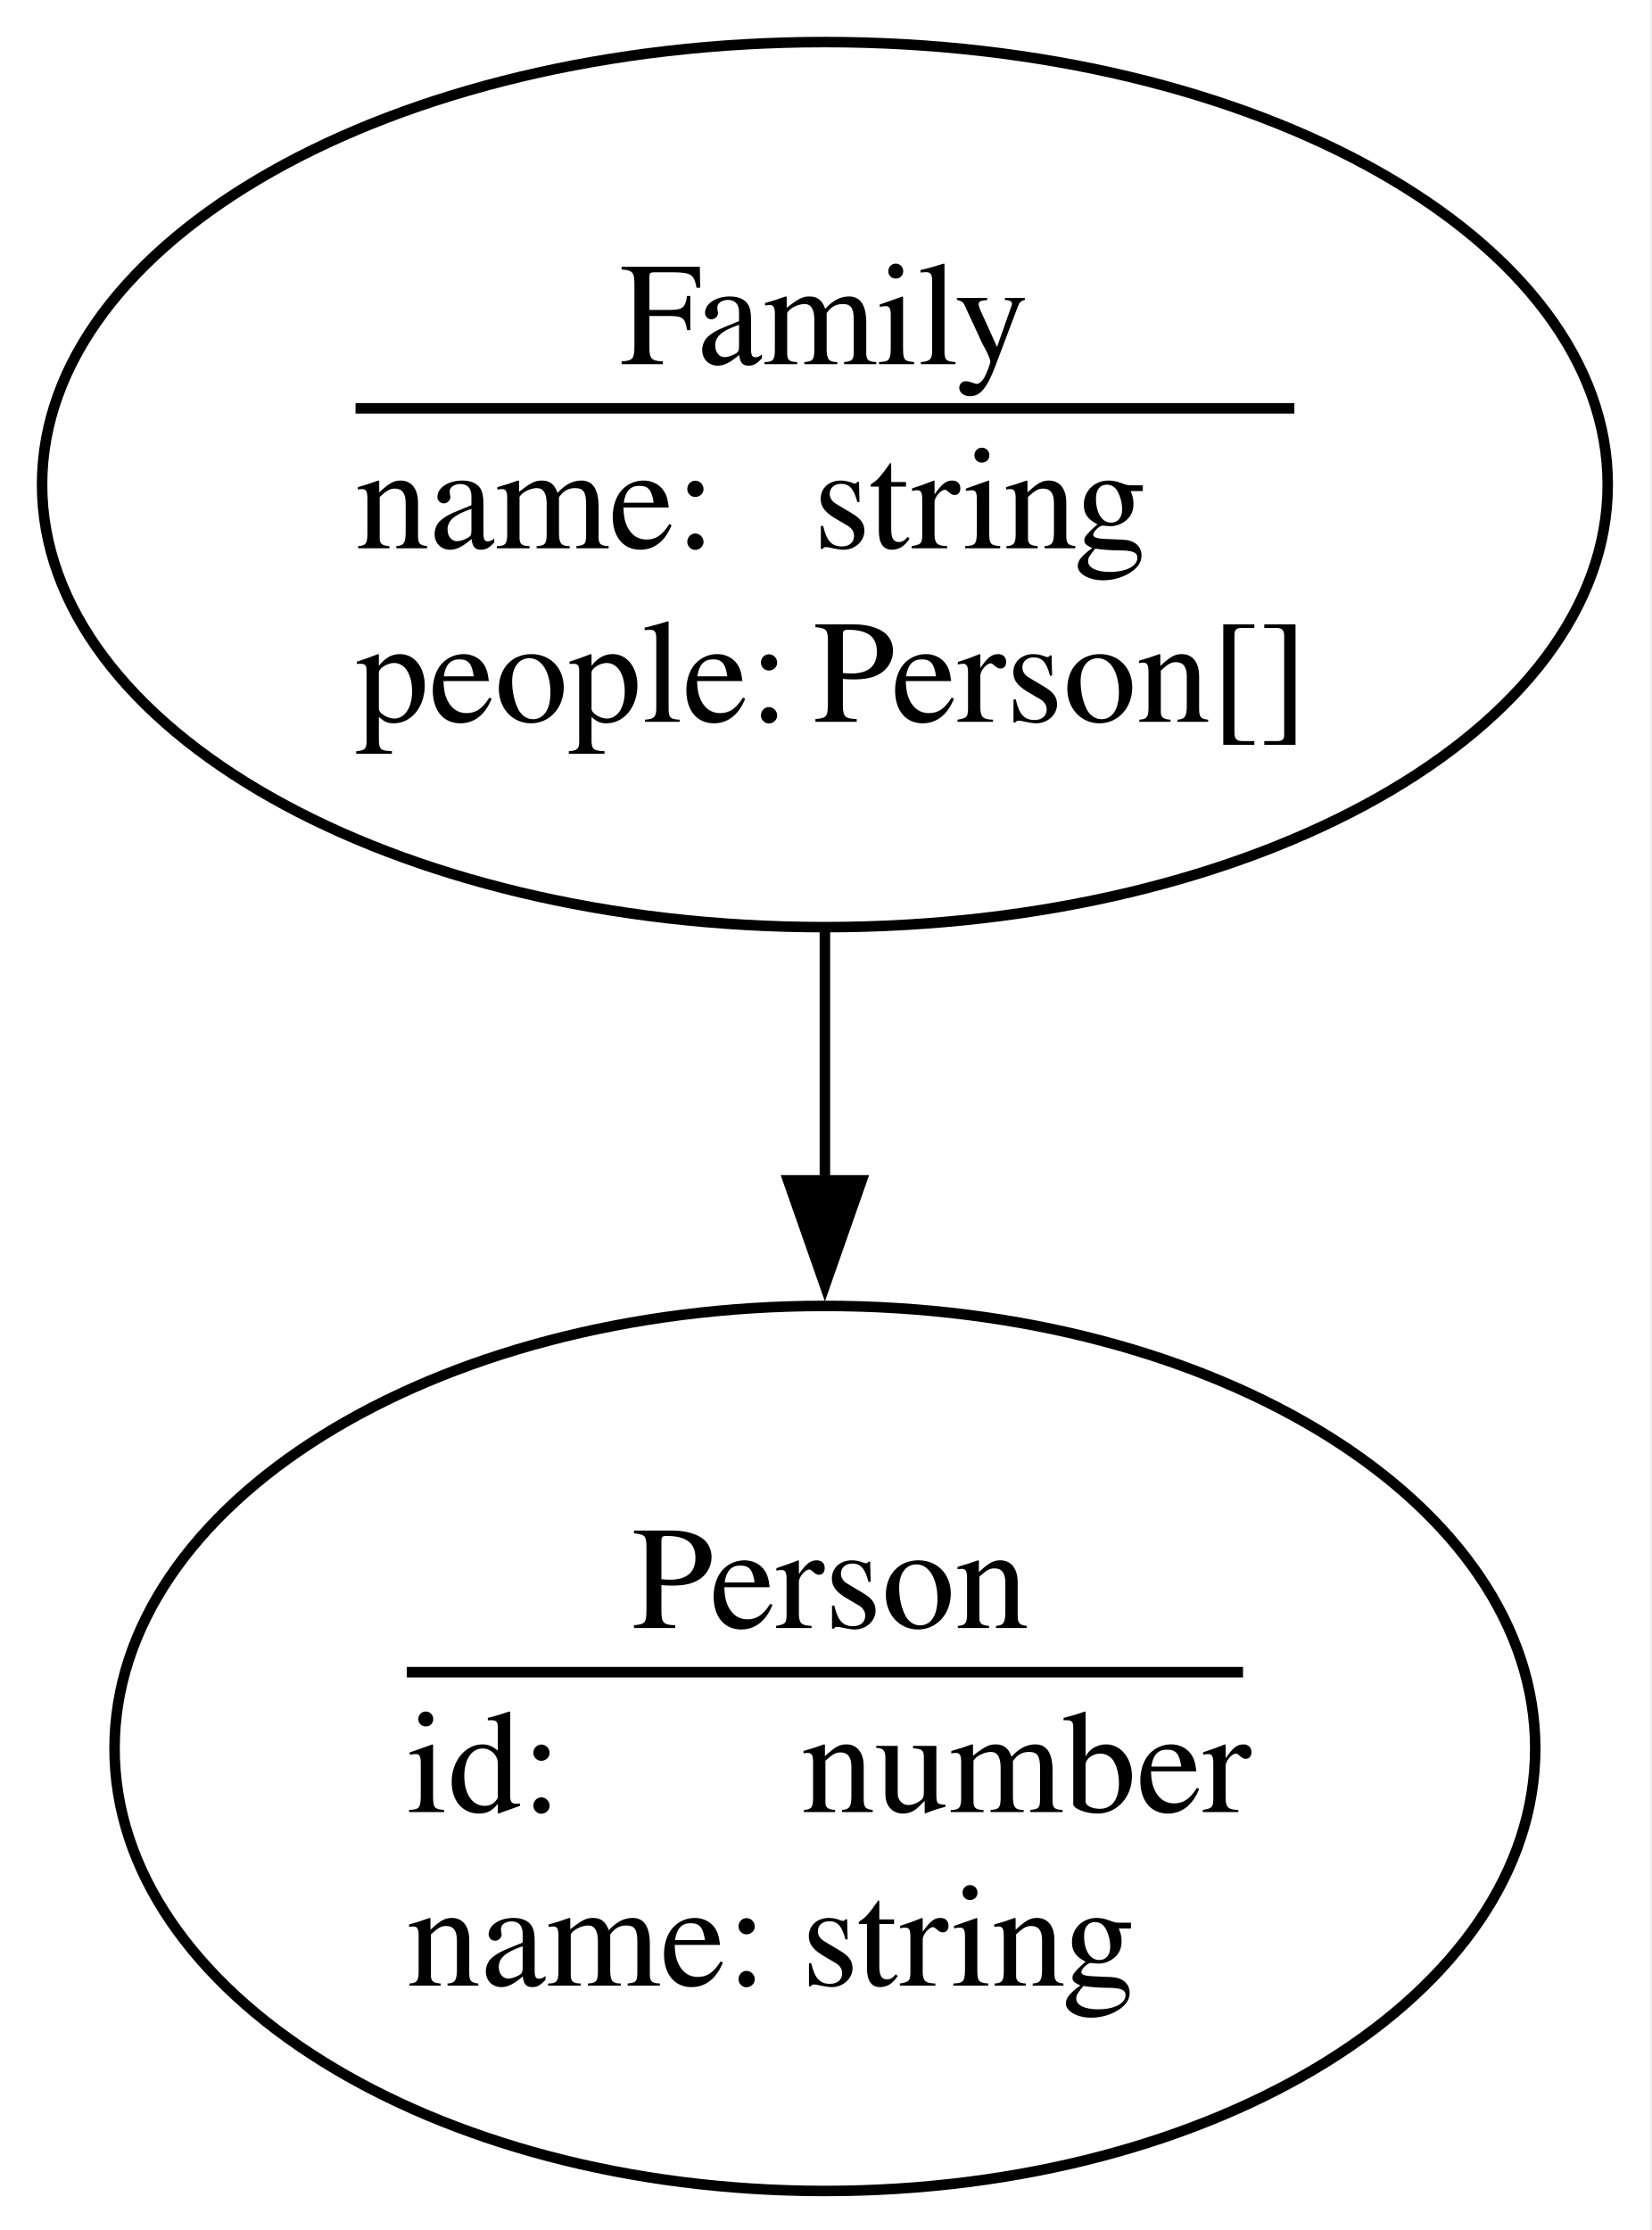
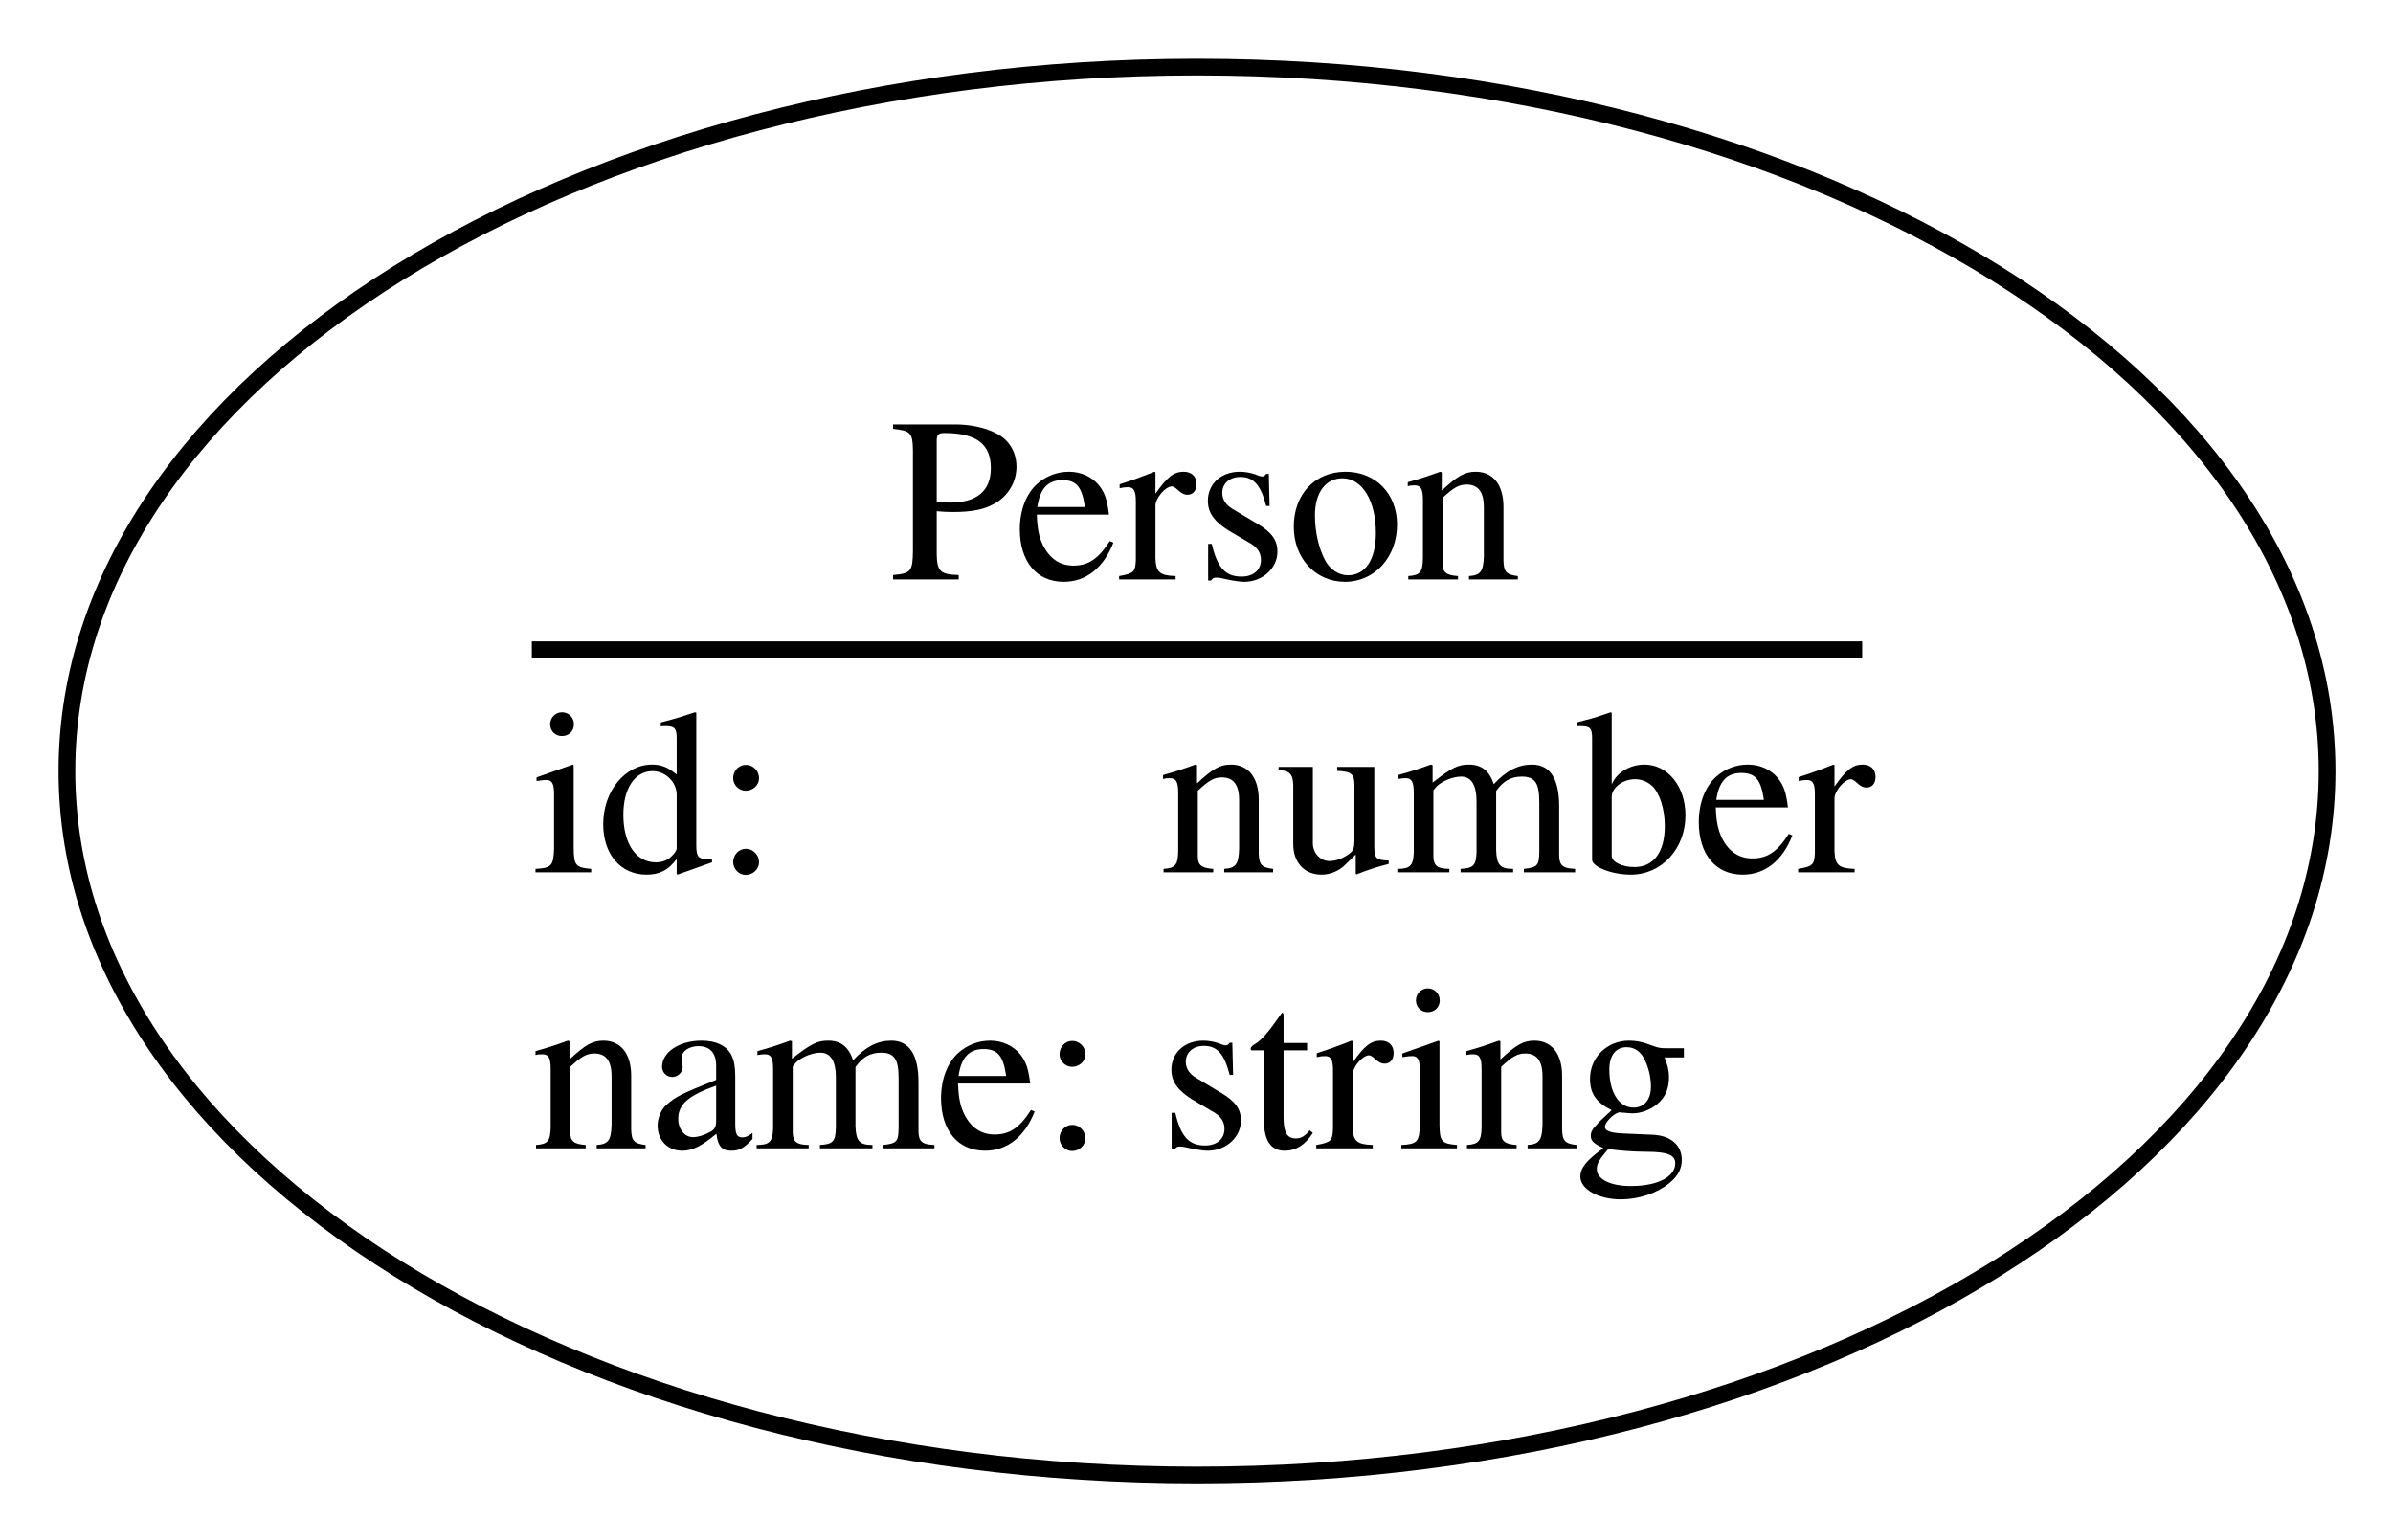
- <svg xmlns="http://www.w3.org/2000/svg" width="157pt" height="212pt" viewBox="0.00 0.00 157.00 212.00">
-   <g id="graph0" class="graph" transform="scale(1 1) rotate(0) translate(4 208.29)">
-     <polygon fill="white" stroke="none" points="-4,4 -4,-208.29 152.85,-208.29 152.85,4 -4,4" />
+ <svg xmlns="http://www.w3.org/2000/svg" width="143pt" height="92pt" viewBox="0.00 0.00 143.00 92.00">
+   <g id="graph0" class="graph" transform="scale(1 1) rotate(0) translate(4 88.15)">
+     <polygon fill="white" stroke="none" points="-4,4 -4,-88.15 139.06,-88.15 139.06,4 -4,4" />
    <g id="node1" class="node">
-       <ellipse fill="none" stroke="black" cx="74.42" cy="-42.07" rx="67.53" ry="42.07" />
-       <polyline fill="none" stroke="black" points="34.67,-49.32 114.17,-49.32" />
-       <text xml:space="preserve" text-anchor="start" x="56.05" y="-53.52" font-family="Times,serif" font-size="14.00">Person</text>
-       <text xml:space="preserve" text-anchor="start" x="34.67" y="-36.02" font-family="Times,serif" font-size="14.00">id:</text>
-       <text xml:space="preserve" text-anchor="start" x="68.42" y="-36.02" font-family="Times,serif" font-size="14.00"> </text>
-       <text xml:space="preserve" text-anchor="start" x="72.17" y="-36.02" font-family="Times,serif" font-size="14.00">number</text>
-       <text xml:space="preserve" text-anchor="start" x="34.67" y="-19.52" font-family="Times,serif" font-size="14.00">name:</text>
-       <text xml:space="preserve" text-anchor="start" x="68.42" y="-19.52" font-family="Times,serif" font-size="14.00"> </text>
-       <text xml:space="preserve" text-anchor="start" x="72.17" y="-19.52" font-family="Times,serif" font-size="14.00">string</text>
-     </g>
-     <g id="node2" class="node">
-       <ellipse fill="none" stroke="black" cx="74.42" cy="-162.22" rx="74.42" ry="42.07" />
-       <polyline fill="none" stroke="black" points="29.8,-169.47 119.05,-169.47" />
-       <text xml:space="preserve" text-anchor="start" x="54.92" y="-173.67" font-family="Times,serif" font-size="14.00">Family</text>
-       <text xml:space="preserve" text-anchor="start" x="29.8" y="-156.17" font-family="Times,serif" font-size="14.00">name:</text>
-       <text xml:space="preserve" text-anchor="start" x="69.55" y="-156.17" font-family="Times,serif" font-size="14.00"> </text>
-       <text xml:space="preserve" text-anchor="start" x="73.3" y="-156.17" font-family="Times,serif" font-size="14.00">string</text>
-       <text xml:space="preserve" text-anchor="start" x="29.8" y="-139.67" font-family="Times,serif" font-size="14.00">people:</text>
-       <text xml:space="preserve" text-anchor="start" x="69.55" y="-139.67" font-family="Times,serif" font-size="14.00"> </text>
-       <text xml:space="preserve" text-anchor="start" x="73.3" y="-139.67" font-family="Times,serif" font-size="14.00">Person[]</text>
-     </g>
-     <g id="edge1" class="edge">
-       <path fill="none" stroke="black" d="M74.42,-119.9C74.42,-112.12 74.42,-103.89 74.42,-95.81" />
-       <polygon fill="black" stroke="black" points="77.92,-96.08 74.42,-86.08 70.92,-96.08 77.92,-96.08" />
+       <ellipse fill="none" stroke="black" cx="67.53" cy="-42.07" rx="67.53" ry="42.07" />
+       <polyline fill="none" stroke="black" points="27.78,-49.32 107.28,-49.32" />
+       <text xml:space="preserve" text-anchor="start" x="49.15" y="-53.52" font-family="Times,serif" font-size="14.00">Person</text>
+       <text xml:space="preserve" text-anchor="start" x="27.78" y="-36.02" font-family="Times,serif" font-size="14.00">id:</text>
+       <text xml:space="preserve" text-anchor="start" x="61.53" y="-36.02" font-family="Times,serif" font-size="14.00"> </text>
+       <text xml:space="preserve" text-anchor="start" x="65.28" y="-36.02" font-family="Times,serif" font-size="14.00">number</text>
+       <text xml:space="preserve" text-anchor="start" x="27.78" y="-19.52" font-family="Times,serif" font-size="14.00">name:</text>
+       <text xml:space="preserve" text-anchor="start" x="61.53" y="-19.52" font-family="Times,serif" font-size="14.00"> </text>
+       <text xml:space="preserve" text-anchor="start" x="65.28" y="-19.52" font-family="Times,serif" font-size="14.00">string</text>
    </g>
  </g>
</svg>
